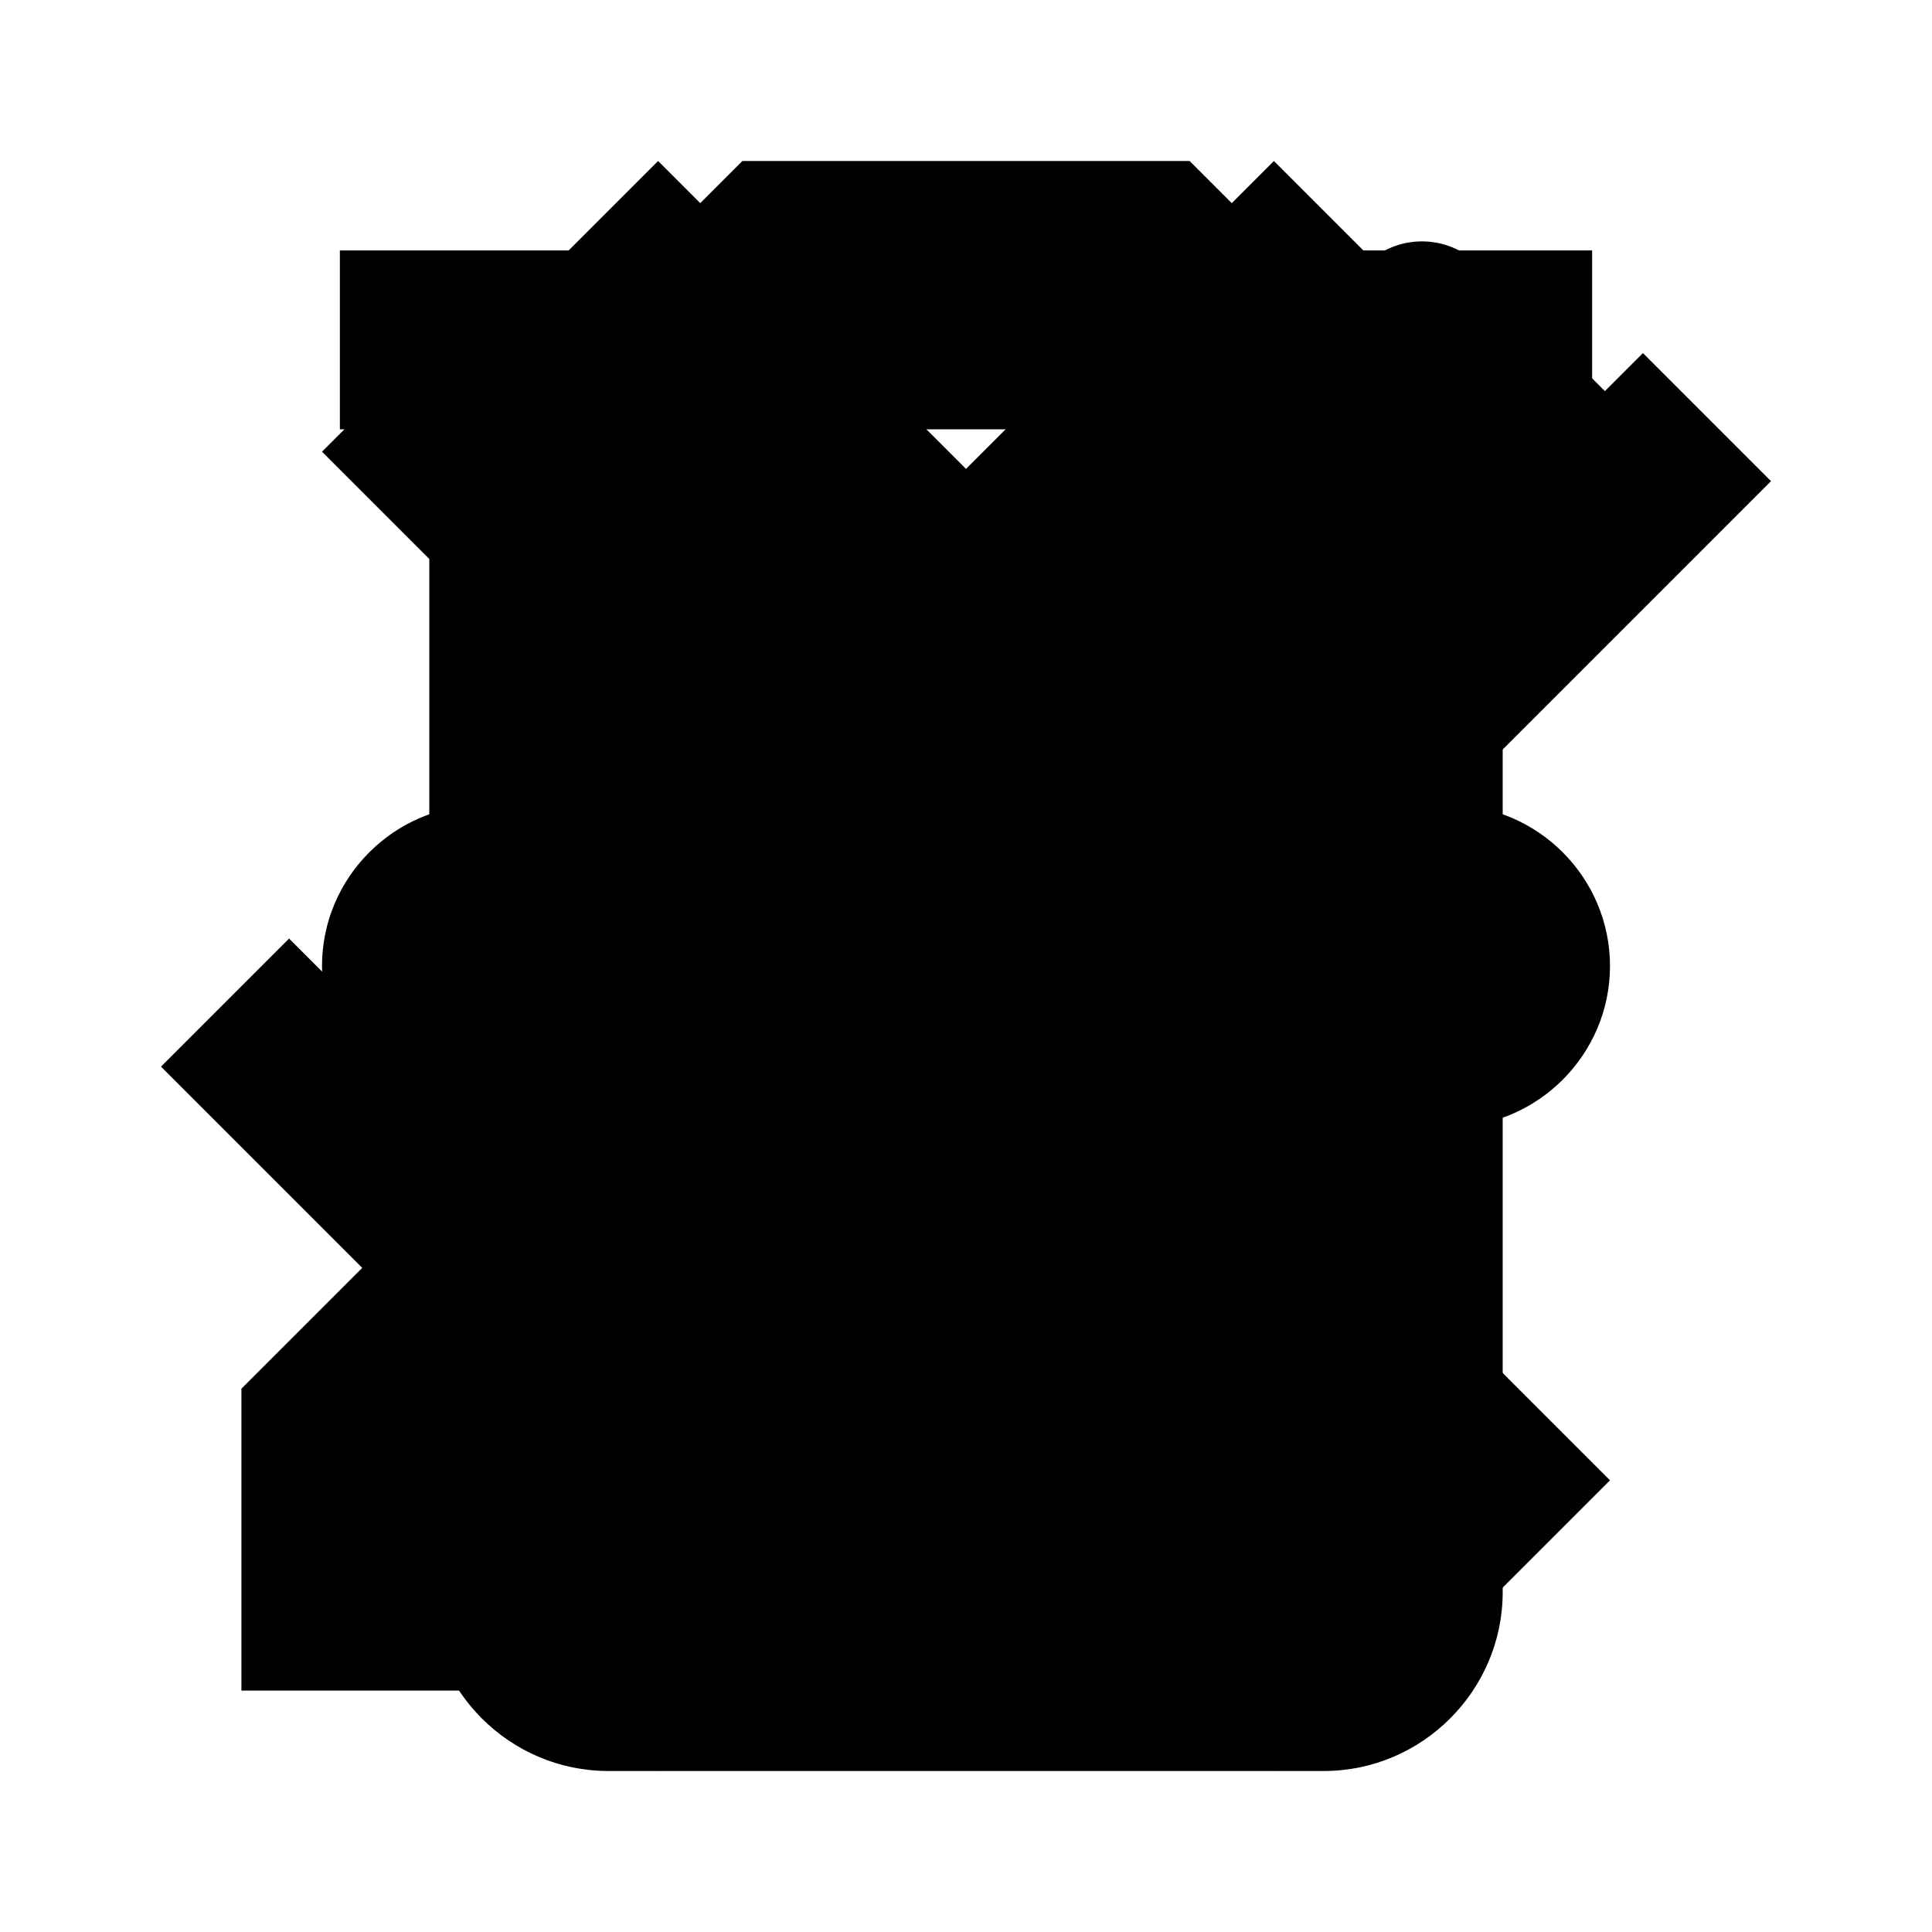
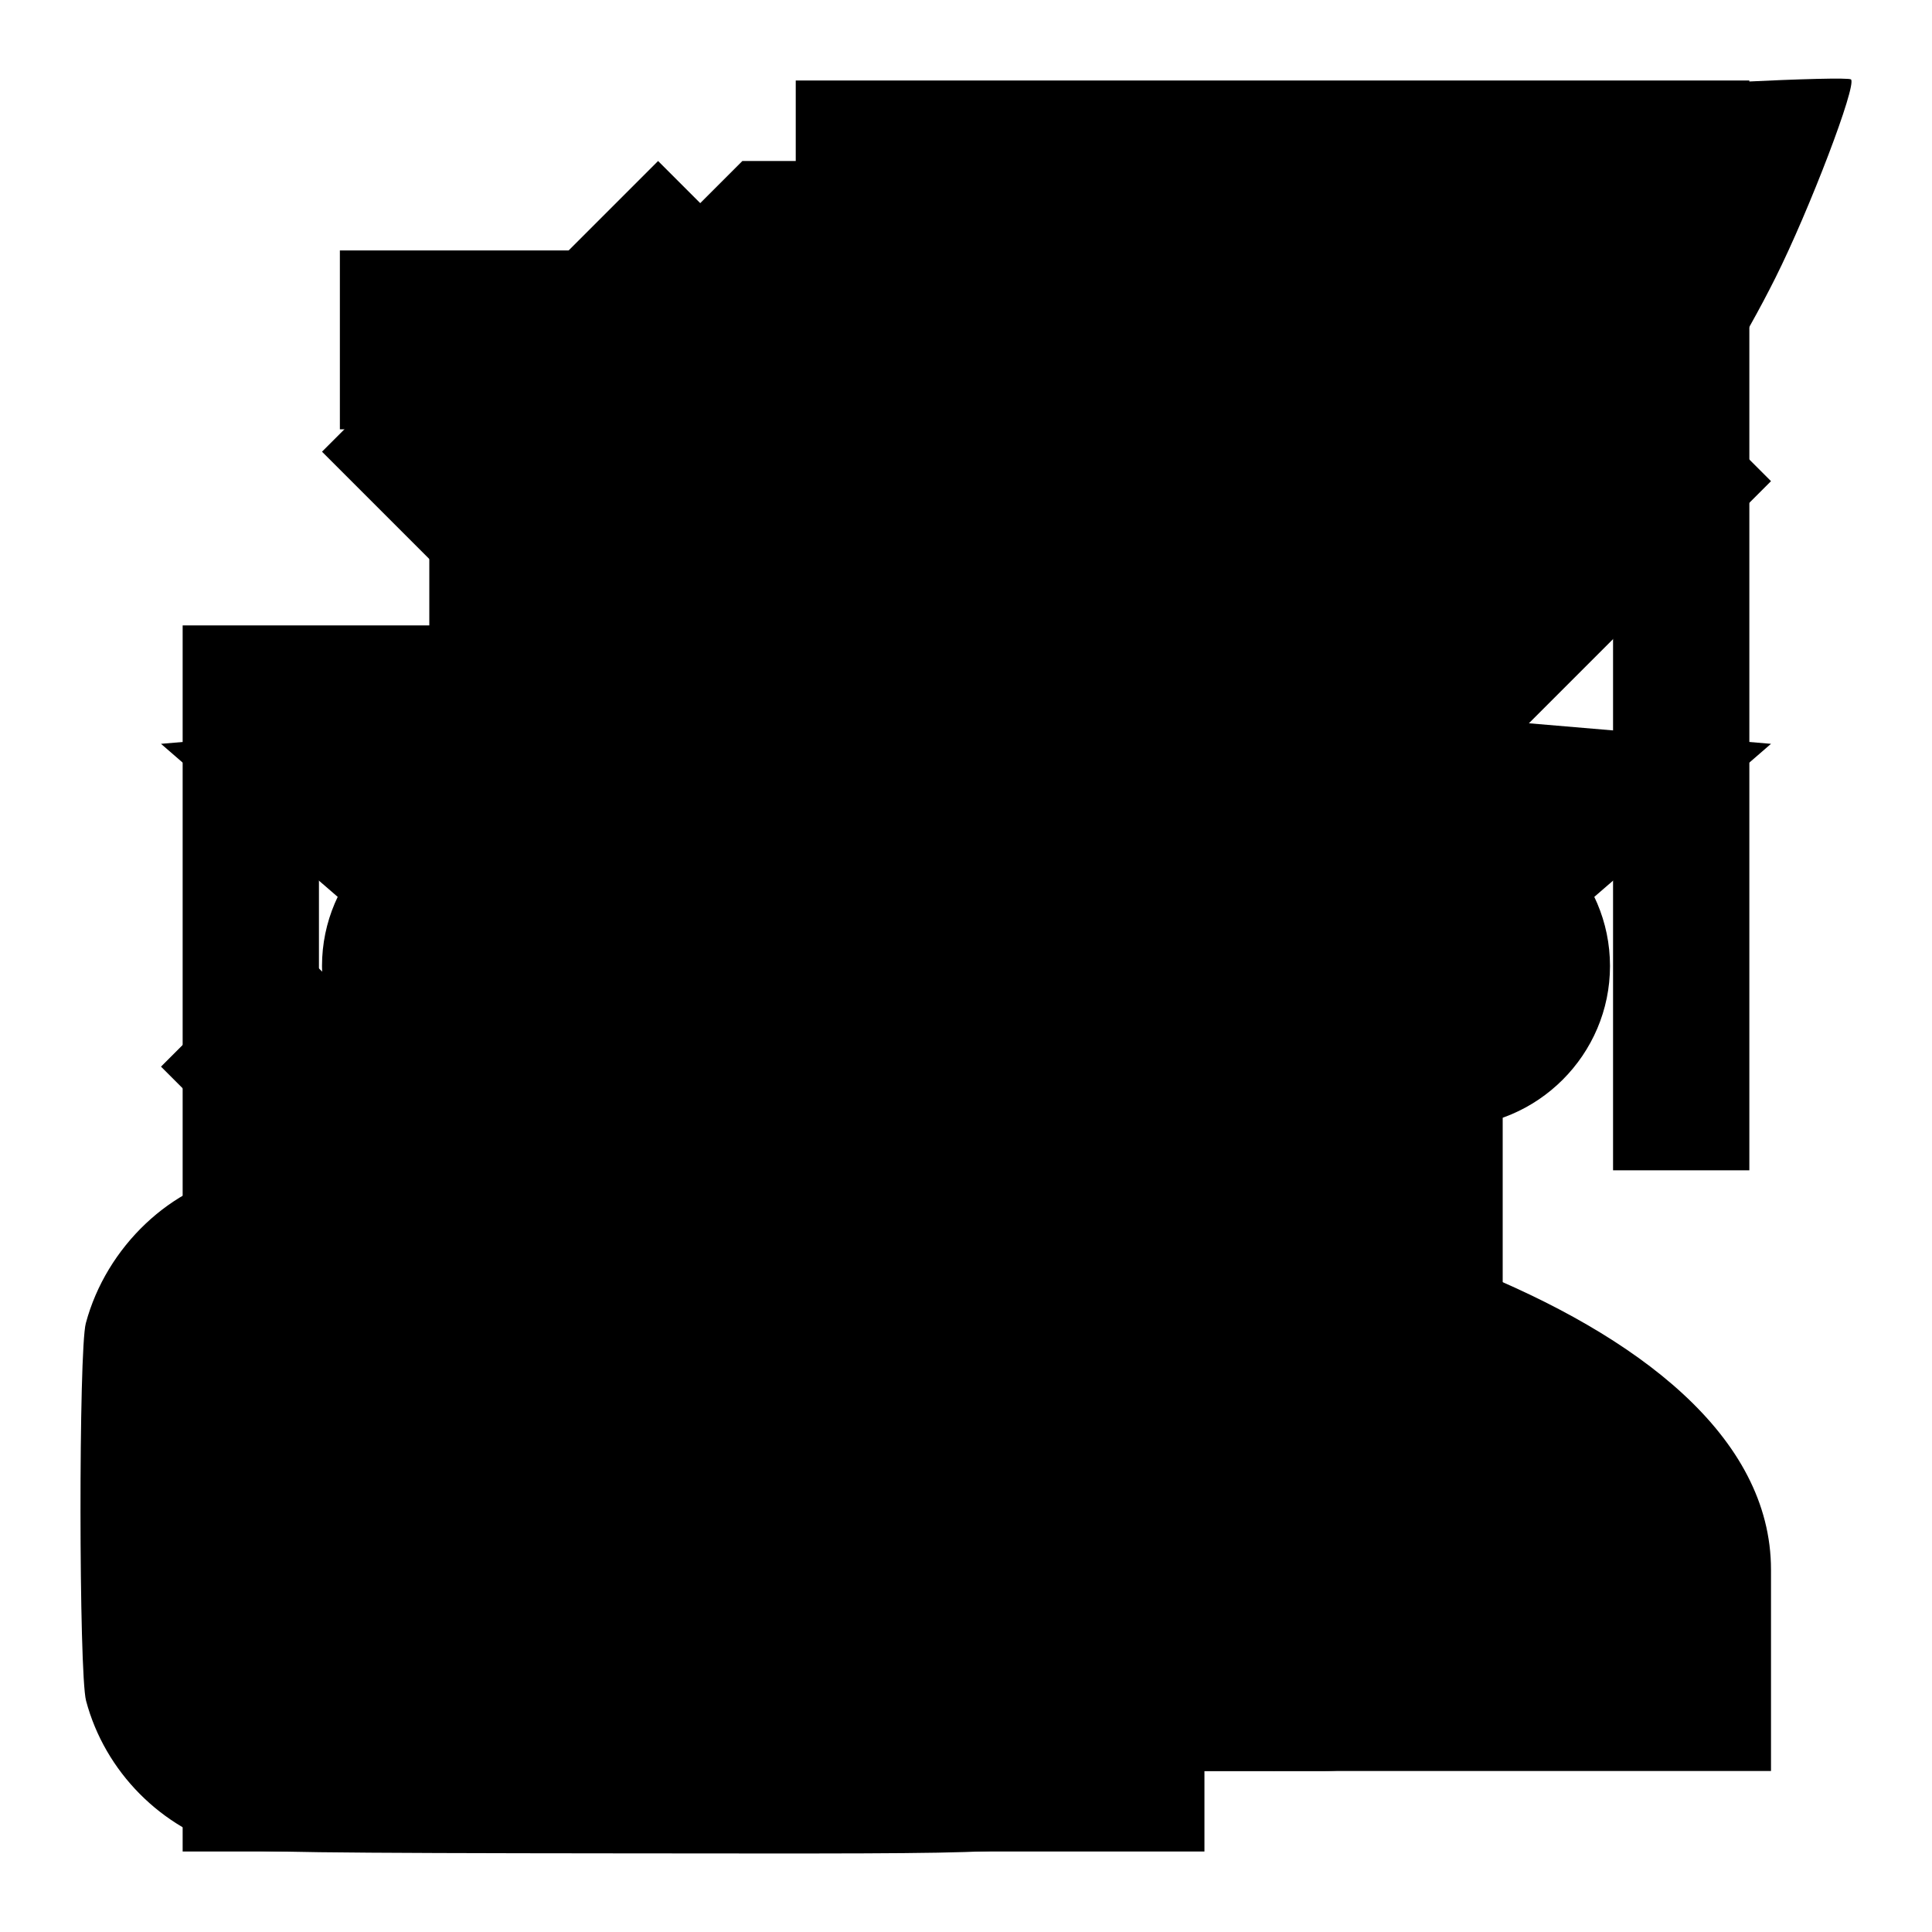
<svg xmlns="http://www.w3.org/2000/svg" id="icons" width="24" height="24" version="1.1" viewBox="0 0 24 24">
+   <path d="M 21.731,1 V 14.538 H 20.038 V 2.692 H 9.885 V 1 Z M 18.346,4.385 V 17.923 H 16.654 V 6.077 H 6.5 V 4.385 Z M 14.962,7.769 V 23 H 2.269 V 7.769 Z M 13.269,9.462 H 3.962 V 21.308 H 13.269 Z" id="series" />
  <defs id="defs891" />
  <path d="m 2.999,17.251 v 3.75 H 6.749 L 17.809,9.941 14.059,6.191 Z M 20.709,7.041 c 0.39,-0.39 0.39,-1.02 0,-1.41 l -2.34,-2.34 c -0.39,-0.39 -1.02,-0.39 -1.41,0 l -1.83,1.83 3.75,3.75 z" id="edit" />
  <path d="M 5.333,19.778 C 5.333,21 6.333,22 7.556,22 h 8.889 c 1.222,0 2.222,-1 2.222,-2.222 V 6.444 H 5.333 Z M 19.778,3.111 H 15.889 L 14.778,2 H 9.222 L 8.111,3.111 H 4.222 V 5.333 H 19.778 Z" id="trash" style="stroke-width:1.111" />
  <path id="done" d="M 8.364,16.432 3.591,11.659 2,13.25 8.364,19.614 22,5.977 20.409,4.386 Z" />
  <path id="close" d="M 20,5.611 18.389,4 12,10.389 5.611,4 4,5.611 10.389,12 4,18.389 5.611,20 12,13.611 18.389,20 20,18.389 13.611,12 Z" style="stroke-width:1.143" />
  <path id="more" d="m 6,10 c -1.1,0 -2,0.9 -2,2 0,1.1 0.9,2 2,2 1.1,0 2,-0.9 2,-2 0,-1.1 -0.9,-2 -2,-2 z m 12,0 c -1.1,0 -2,0.9 -2,2 0,1.1 0.9,2 2,2 1.1,0 2,-0.9 2,-2 0,-1.1 -0.9,-2 -2,-2 z m -6,0 c -1.1,0 -2,0.9 -2,2 0,1.1 0.9,2 2,2 1.1,0 2,-0.9 2,-2 0,-1.1 -0.9,-2 -2,-2 z" />
  <path d="m 18.175,4.35 -2.35,-2.35 L 5.825,12 15.825,22 18.175,19.65 10.542,12 Z" id="prev" />
  <path d="m 8.175,2 -2.35,2.35 L 13.458,12 5.825,19.65 8.175,22 18.175,12 Z" id="next" />
+   <path d="M 12,17.27 18.18,21 16.54,13.97 22,9.24 14.81,8.63 12,2 9.19,8.63 2,9.24 7.46,13.97 5.82,21 Z" id="star" />
+   <path style="stroke-width:1" d="M 12,12 C 14.762,12 17,9.762 17,7 17,4.237 14.762,2 12,2 9.238,2 7,4.237 7,7 c 0,2.763 2.237,5 5,5 z m 0,2.5 c -3.337,0 -10,1.675 -10,5 V 22 h 20 v -2.5 c 0,-3.325 -6.662,-5 -10,-5 z" id="person" />
+   <path style="stroke-width:1" d="m 2.884,22.959 c -0.878,-0.241 -1.581,-0.95 -1.815,-1.832 -0.09,-0.338 -0.093,-4.354 -0.003,-4.689 0.254,-0.952 1.069,-1.723 1.973,-1.866 0.151,-0.024 0.414,-0.065 0.583,-0.091 L 3.929,14.433 3.802,14.296 C 3.418,13.88 3.482,13.262 3.943,12.95 l 0.191,-0.129 1.467,-0.014 1.467,-0.014 0.302,-0.52 C 7.536,11.987 7.842,11.492 8.05,11.173 L 8.427,10.593 v -0.362 c 0,-1.579 0.624,-3.375 1.634,-4.703 C 10.336,5.167 11.148,4.34 11.53,4.032 13.447,2.486 16.151,1.526 19.646,1.151 20.484,1.06 22.947,0.94 22.994,0.987 23.067,1.061 22.479,2.604 22.053,3.455 21.268,5.023 20.097,6.598 19.068,7.47 l -0.255,0.216 -1.191,0.013 c -0.655,0.008 -1.549,-0.007 -1.987,-0.031 -0.438,-0.024 -0.804,-0.036 -0.813,-0.027 -0.033,0.033 0.631,0.322 1.039,0.451 0.433,0.137 1.395,0.362 1.779,0.416 0.119,0.017 0.24,0.043 0.269,0.059 0.071,0.038 -0.383,0.398 -1.067,0.845 -1.81,1.183 -3.634,1.84 -5.297,1.907 -0.362,0.015 -0.658,0.014 -0.658,-0.002 0,-0.051 0.568,-0.939 0.929,-1.451 0.972,-1.381 2.269,-2.927 3.579,-4.267 0.404,-0.413 0.686,-0.726 0.626,-0.696 -0.225,0.114 -1.165,0.767 -1.683,1.168 -1.57,1.215 -3.02,2.714 -4.395,4.544 -0.255,0.34 -1.133,1.657 -1.32,1.98 l -0.118,0.205 1.374,2.53e-4 c 0.787,1.32e-4 1.441,0.019 1.53,0.044 0.389,0.108 0.642,0.435 0.642,0.83 0,0.258 -0.077,0.448 -0.252,0.623 l -0.135,0.135 0.312,0.049 c 0.172,0.027 0.439,0.068 0.593,0.092 0.671,0.104 1.404,0.642 1.734,1.272 0.314,0.598 0.315,0.613 0.315,2.932 0,1.845 -0.009,2.101 -0.076,2.346 -0.188,0.681 -0.676,1.304 -1.262,1.609 -0.594,0.31 -0.307,0.295 -5.508,0.291 -3.797,-0.003 -4.716,-0.015 -4.889,-0.062 z" id="genres" />
</svg>
